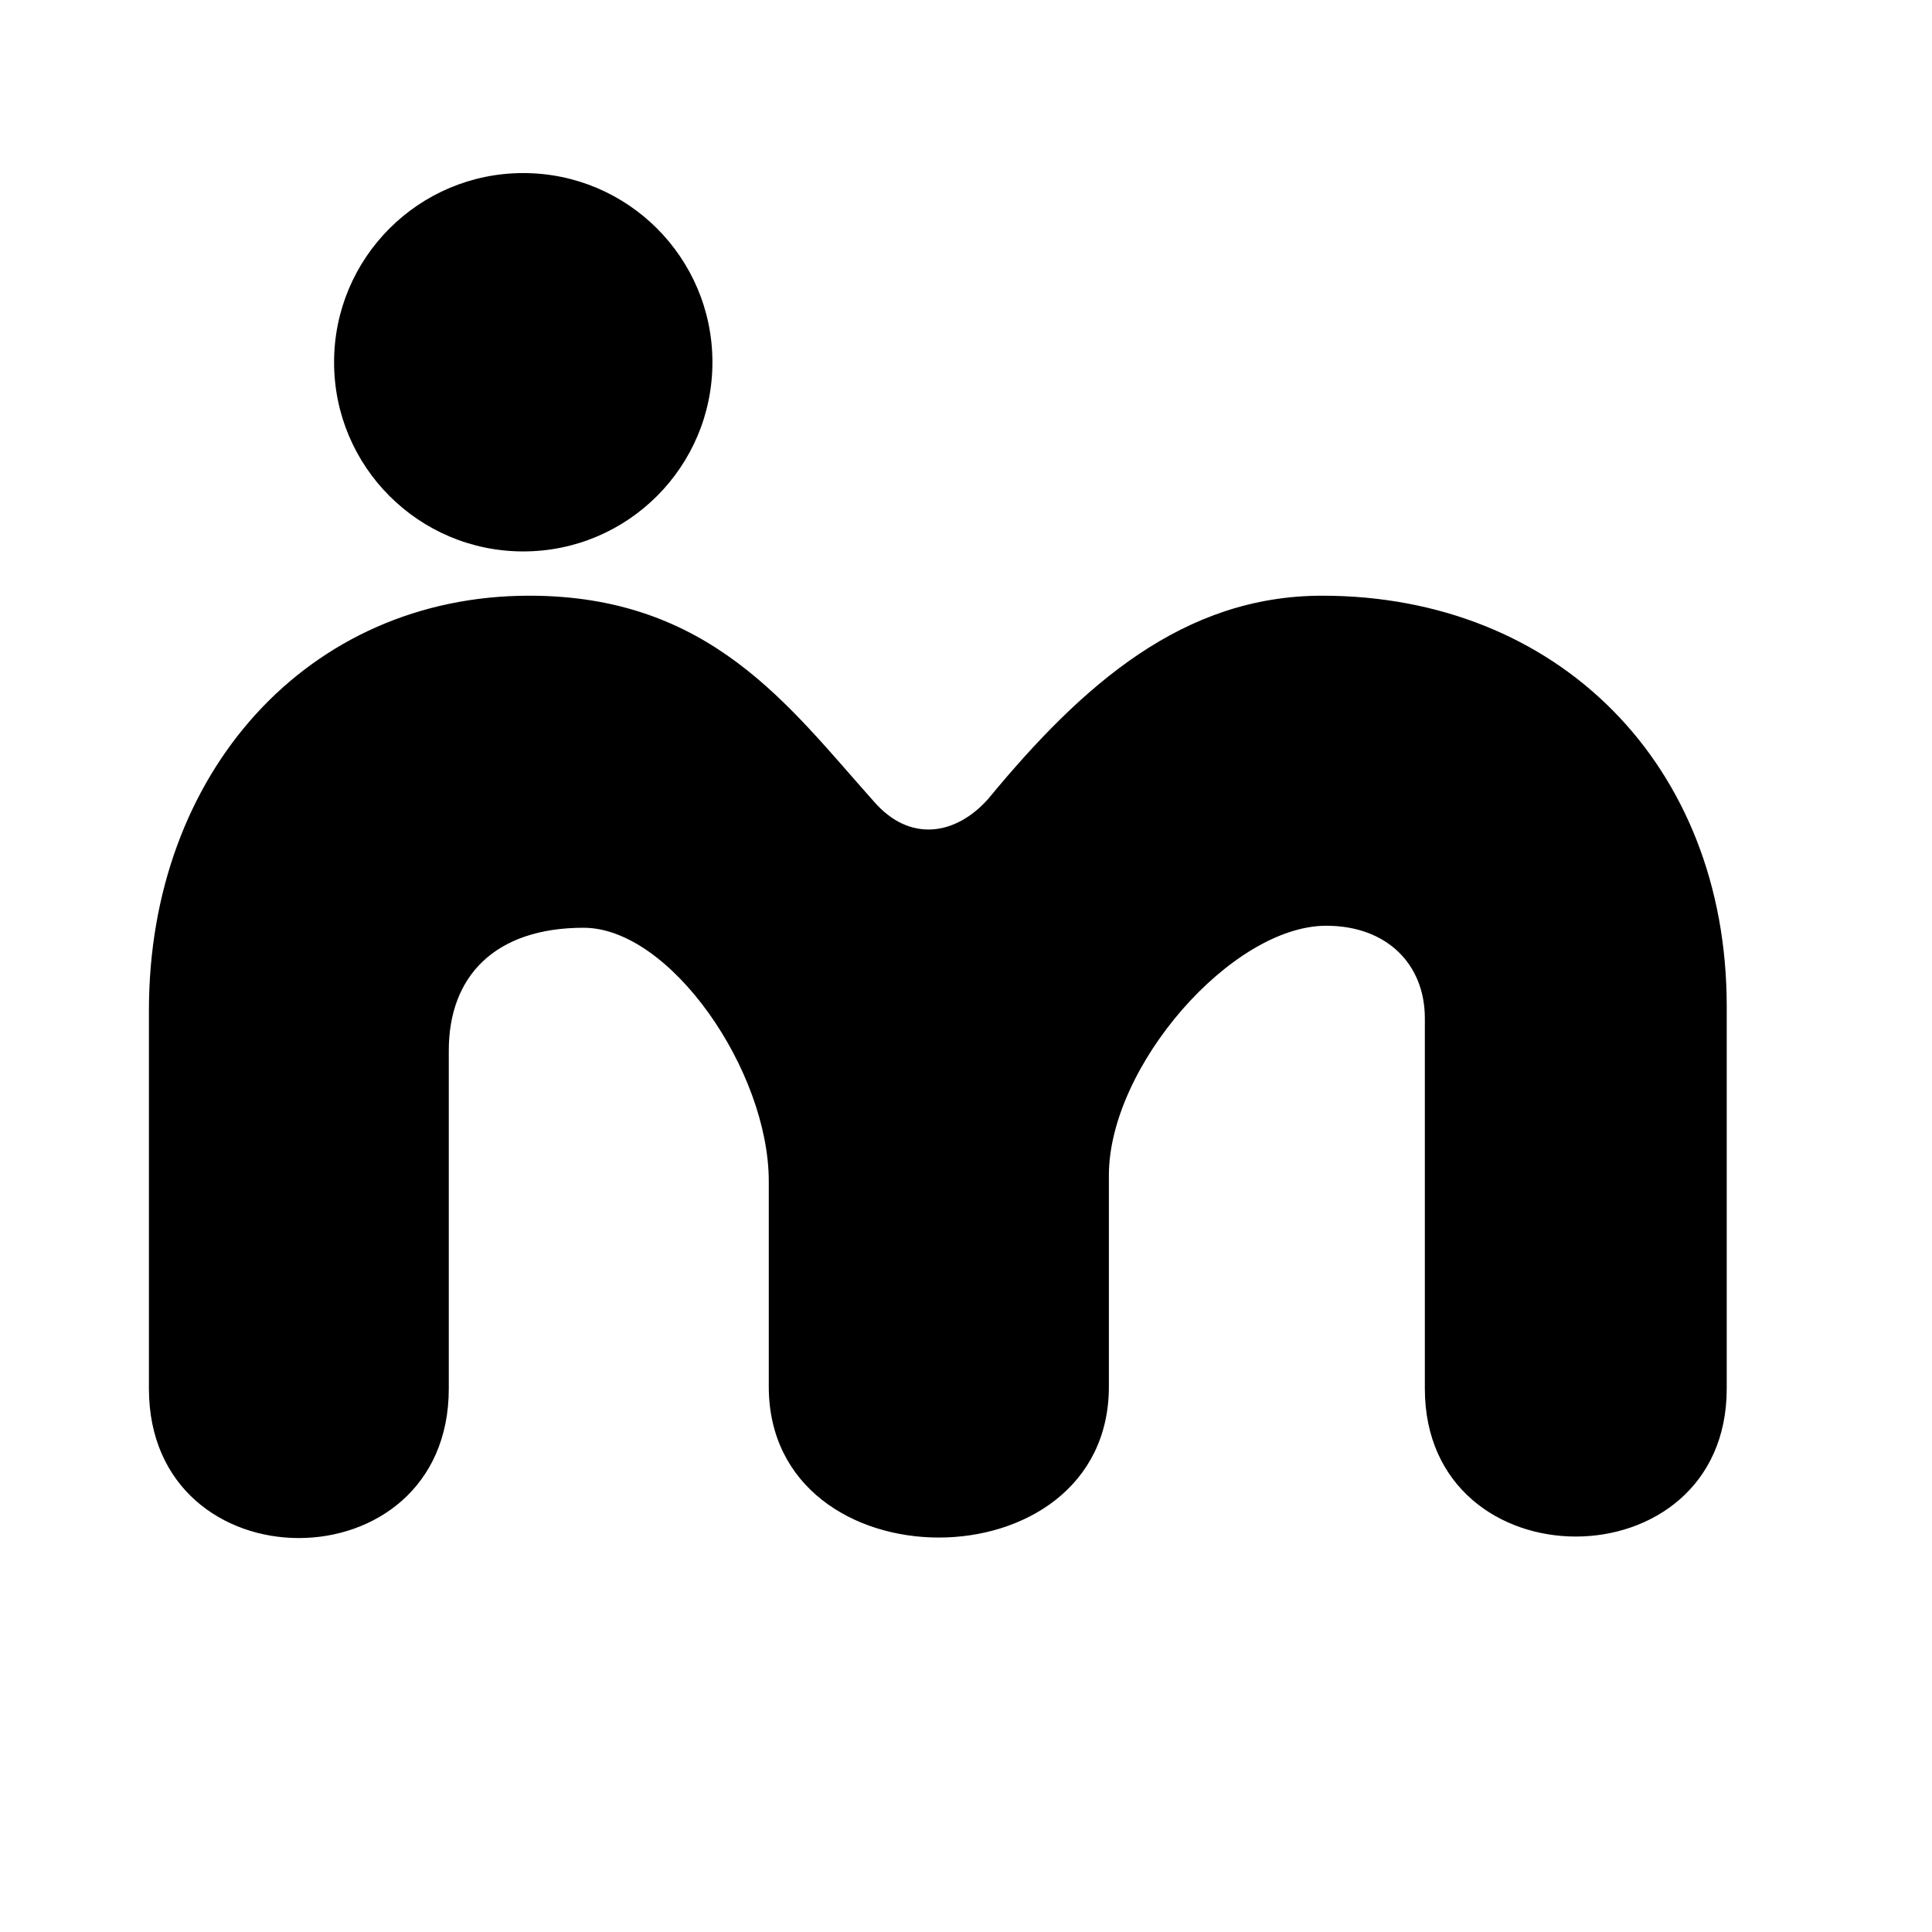
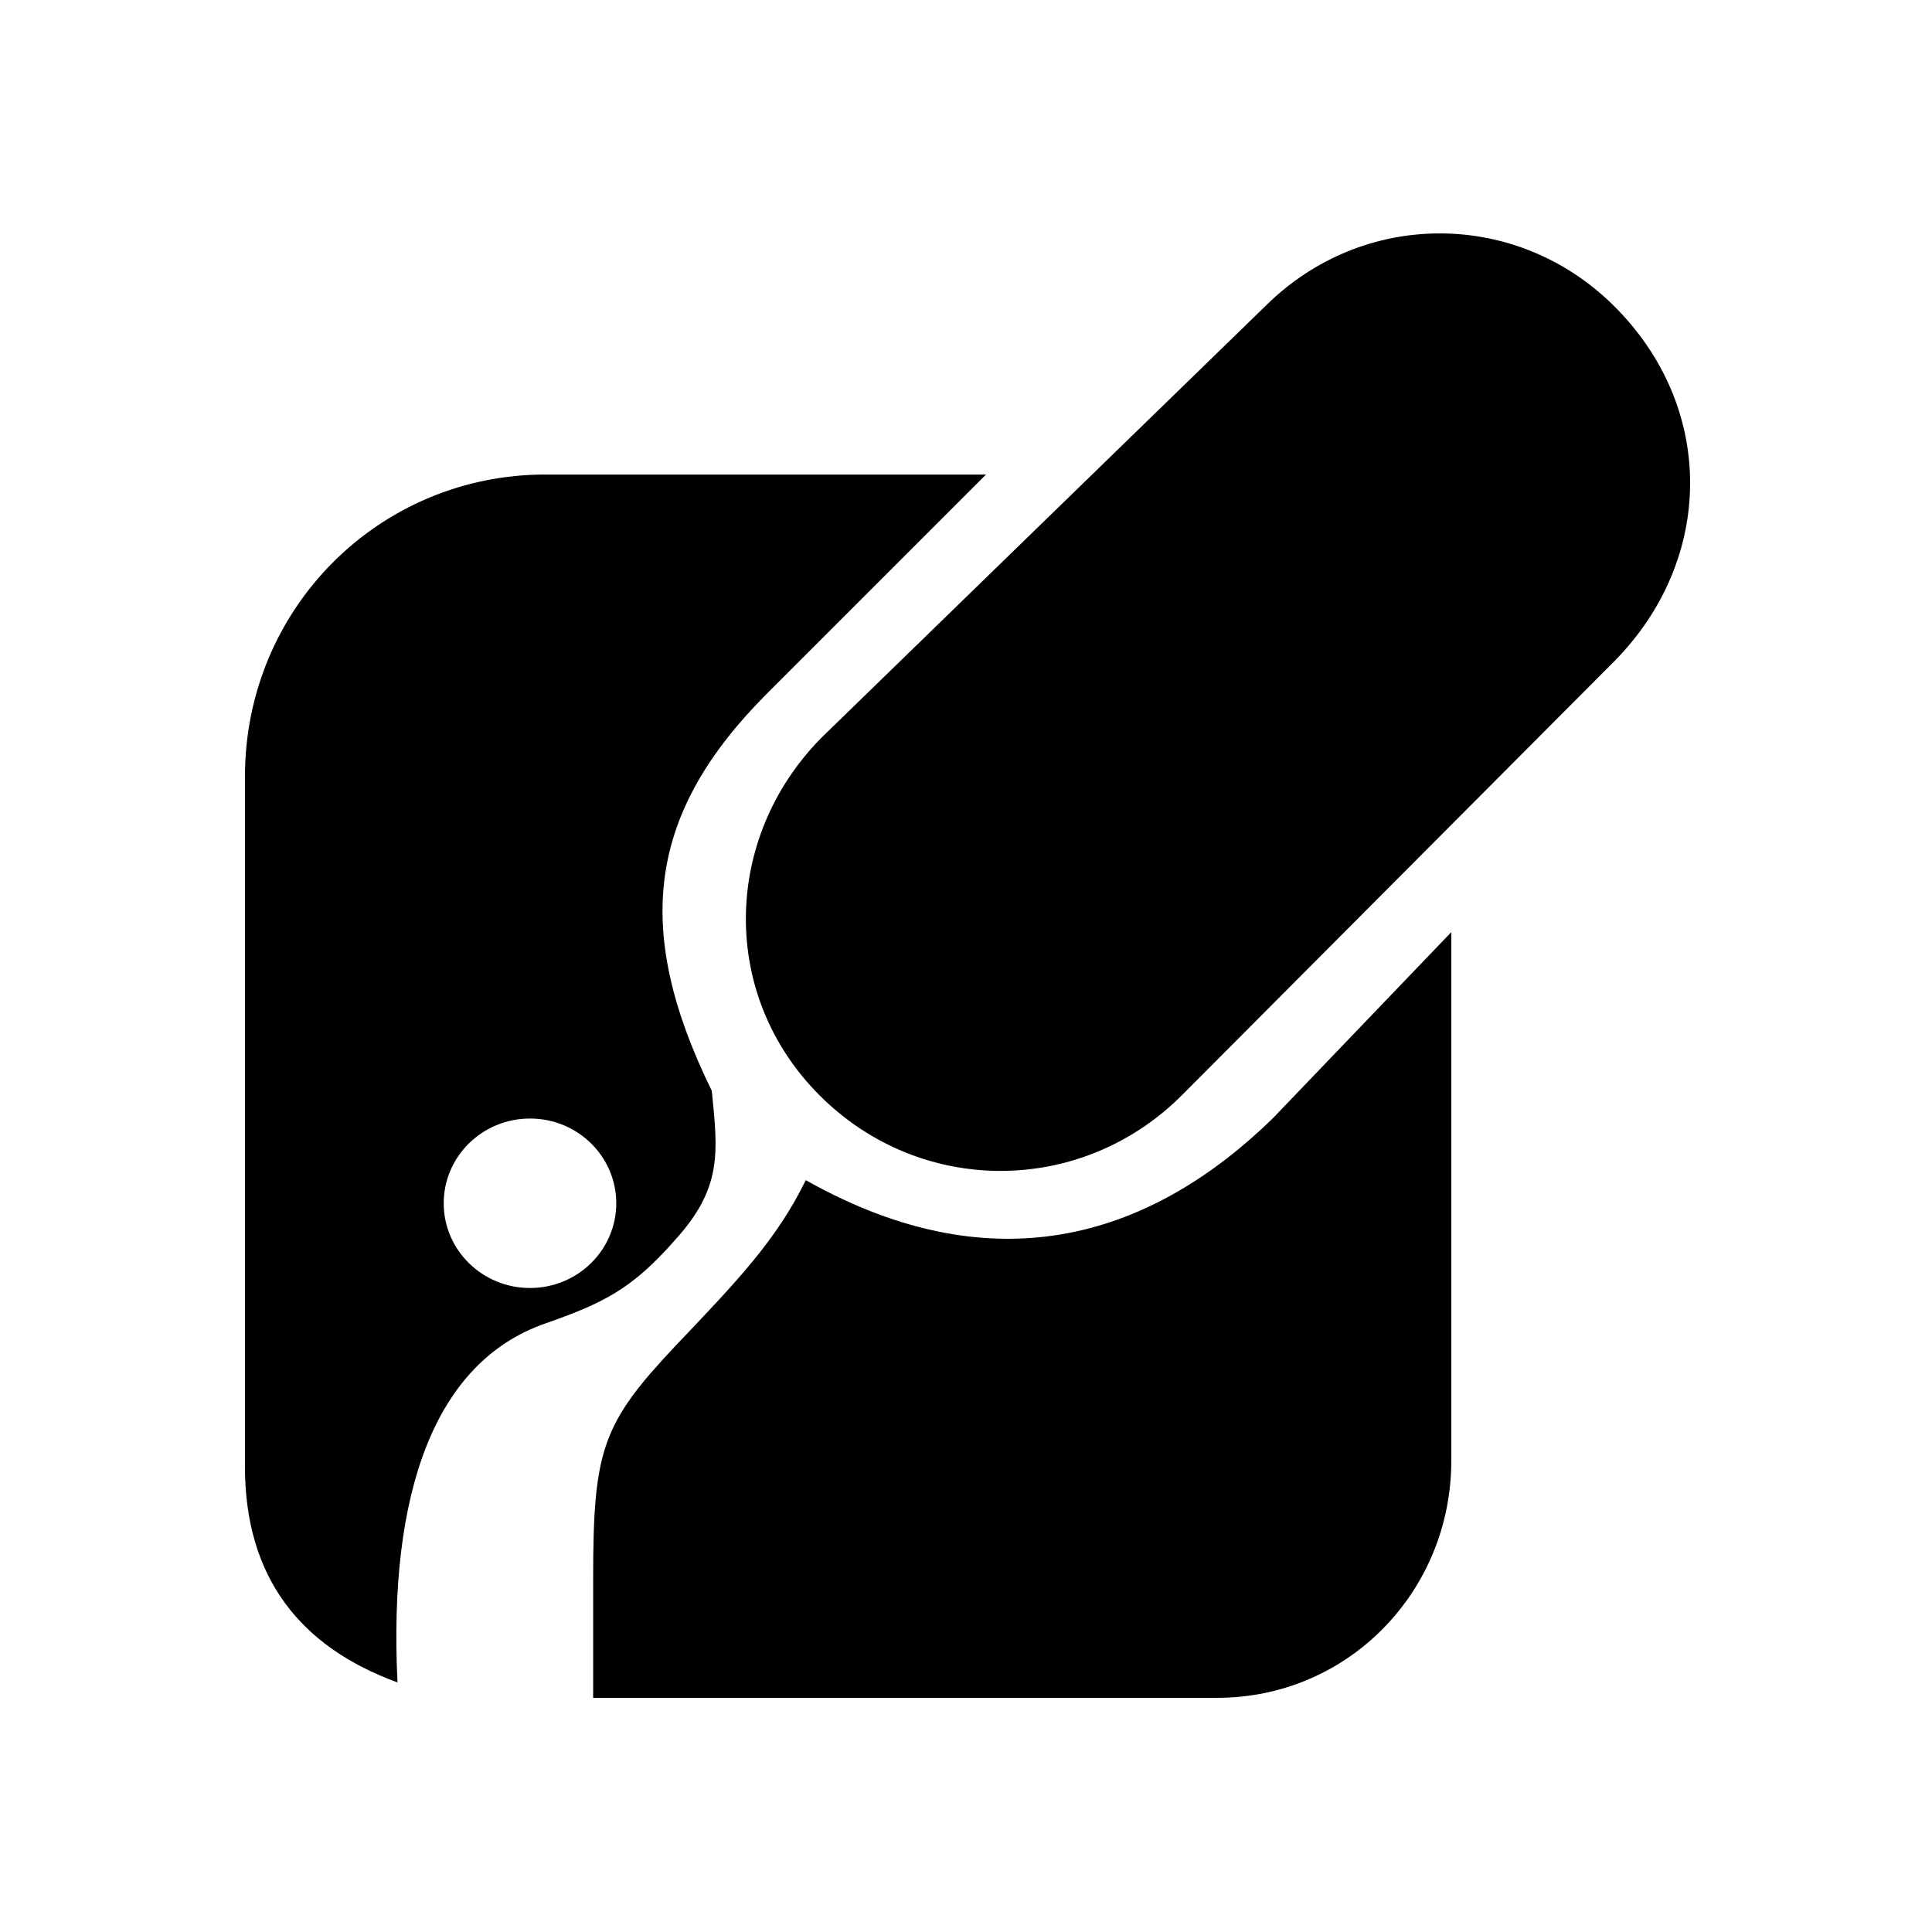
- <svg xmlns="http://www.w3.org/2000/svg" viewBox="160 220 960 960">
-   <circle cx="420" cy="400" r="94" fill="#000" />
-   <path d="M234 910V722C234 604 313 516 423 516C513 516 552 571 594 618C612 639 635 635 651 617C698 560 748 516 817 516C934 516 1018 600 1018 720V910C1018 1008 868 1008 868 910V726C868 699 849 680 819 680C772 680 711 750 711 804V909C711 1009 542 1009 542 909V807C542 752 493 681 450 681C406 681 383 705 383 742V910C383 1009 234 1009 234 910Z" fill="#000" />
+ <svg xmlns="http://www.w3.org/2000/svg" viewBox="0 0 1254 1254">
+   <path fill="#000" fill-rule="evenodd" d="M354 308H640L498 450C421 527 410 602 462 708C466 748 469 771 438 805C410 837 391 846 354 859C282 884 252 969 258 1092C195 1069 159 1024 159 952V504C159 395 246 308 354 308ZM400 781A56 55 0 1 0 288 781A56 55 0 1 0 400 781Z" />
+   <path fill="#000" d="M385 1102V1024C385 941 391 924 438 874C478 832 504 805 523 766C649 837 750 800 826 726L942 605V948C942 1033 875 1102 790 1102Z" />
+   <path fill="#000" d="M822 198C885 136 984 136 1047 198C1114 264 1113 363 1048 429L768 710C703 776 598 777 532 711C467 646 469 544 533 479Z" />
</svg>
